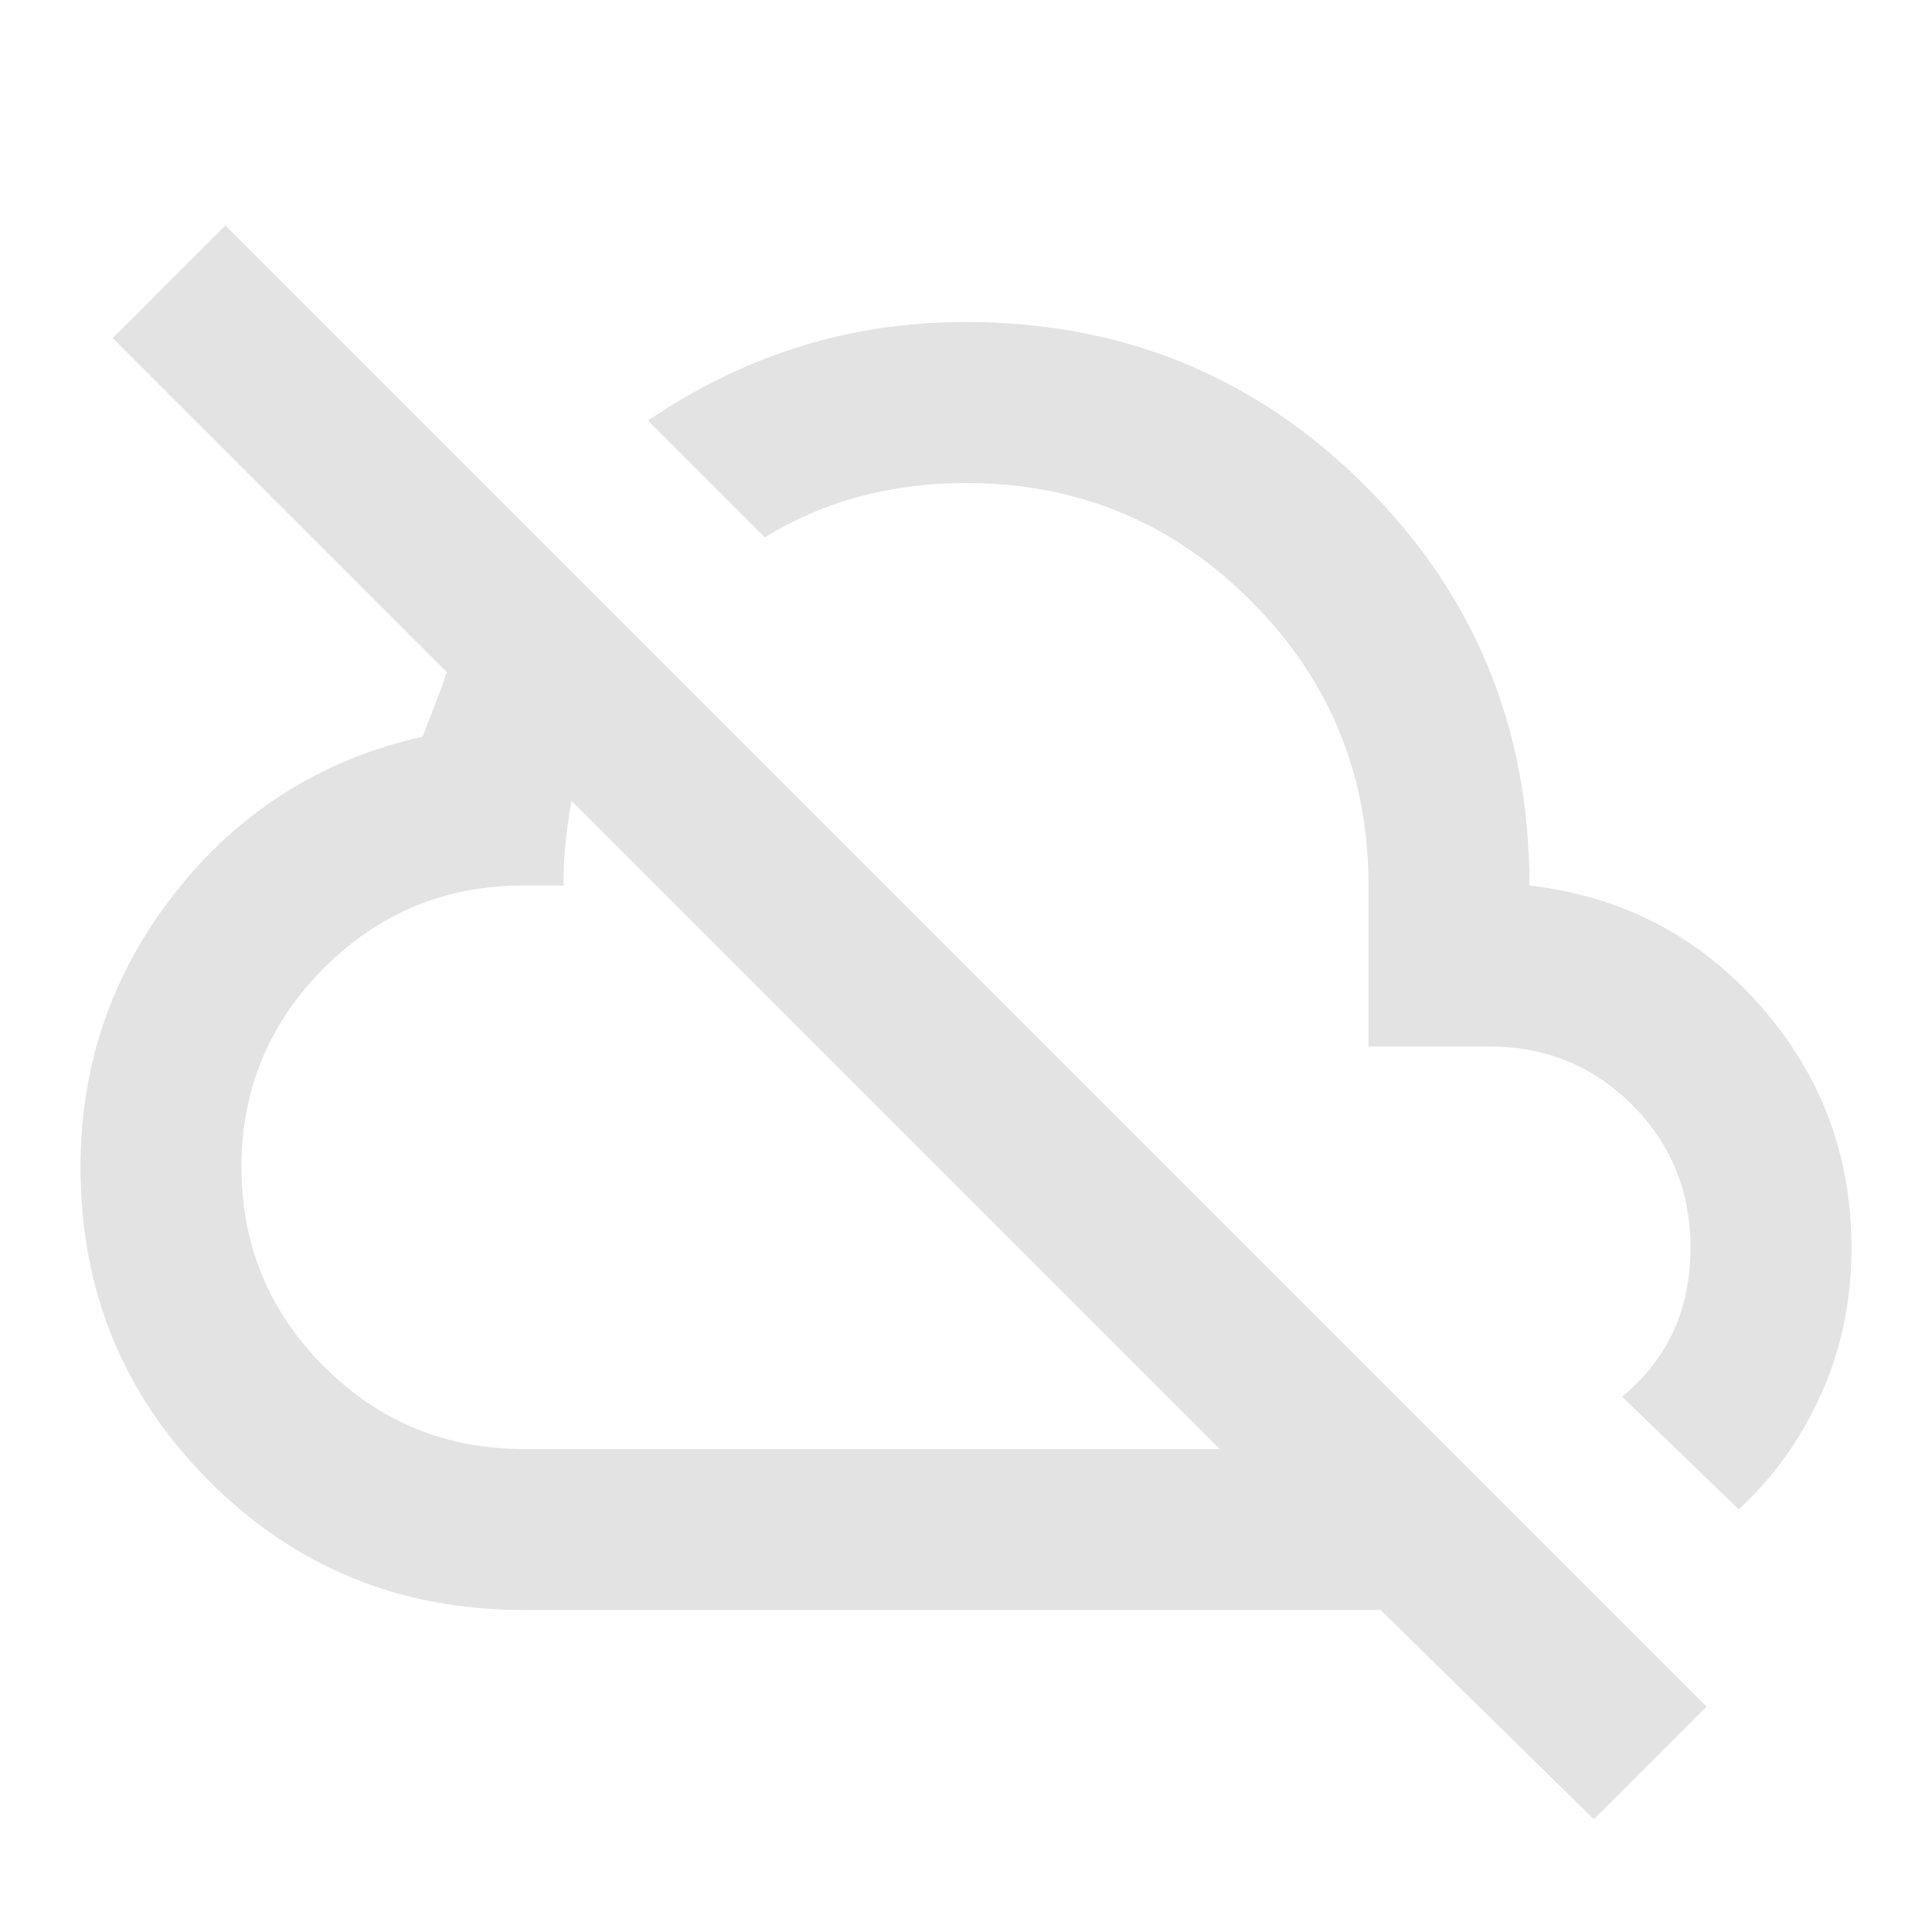
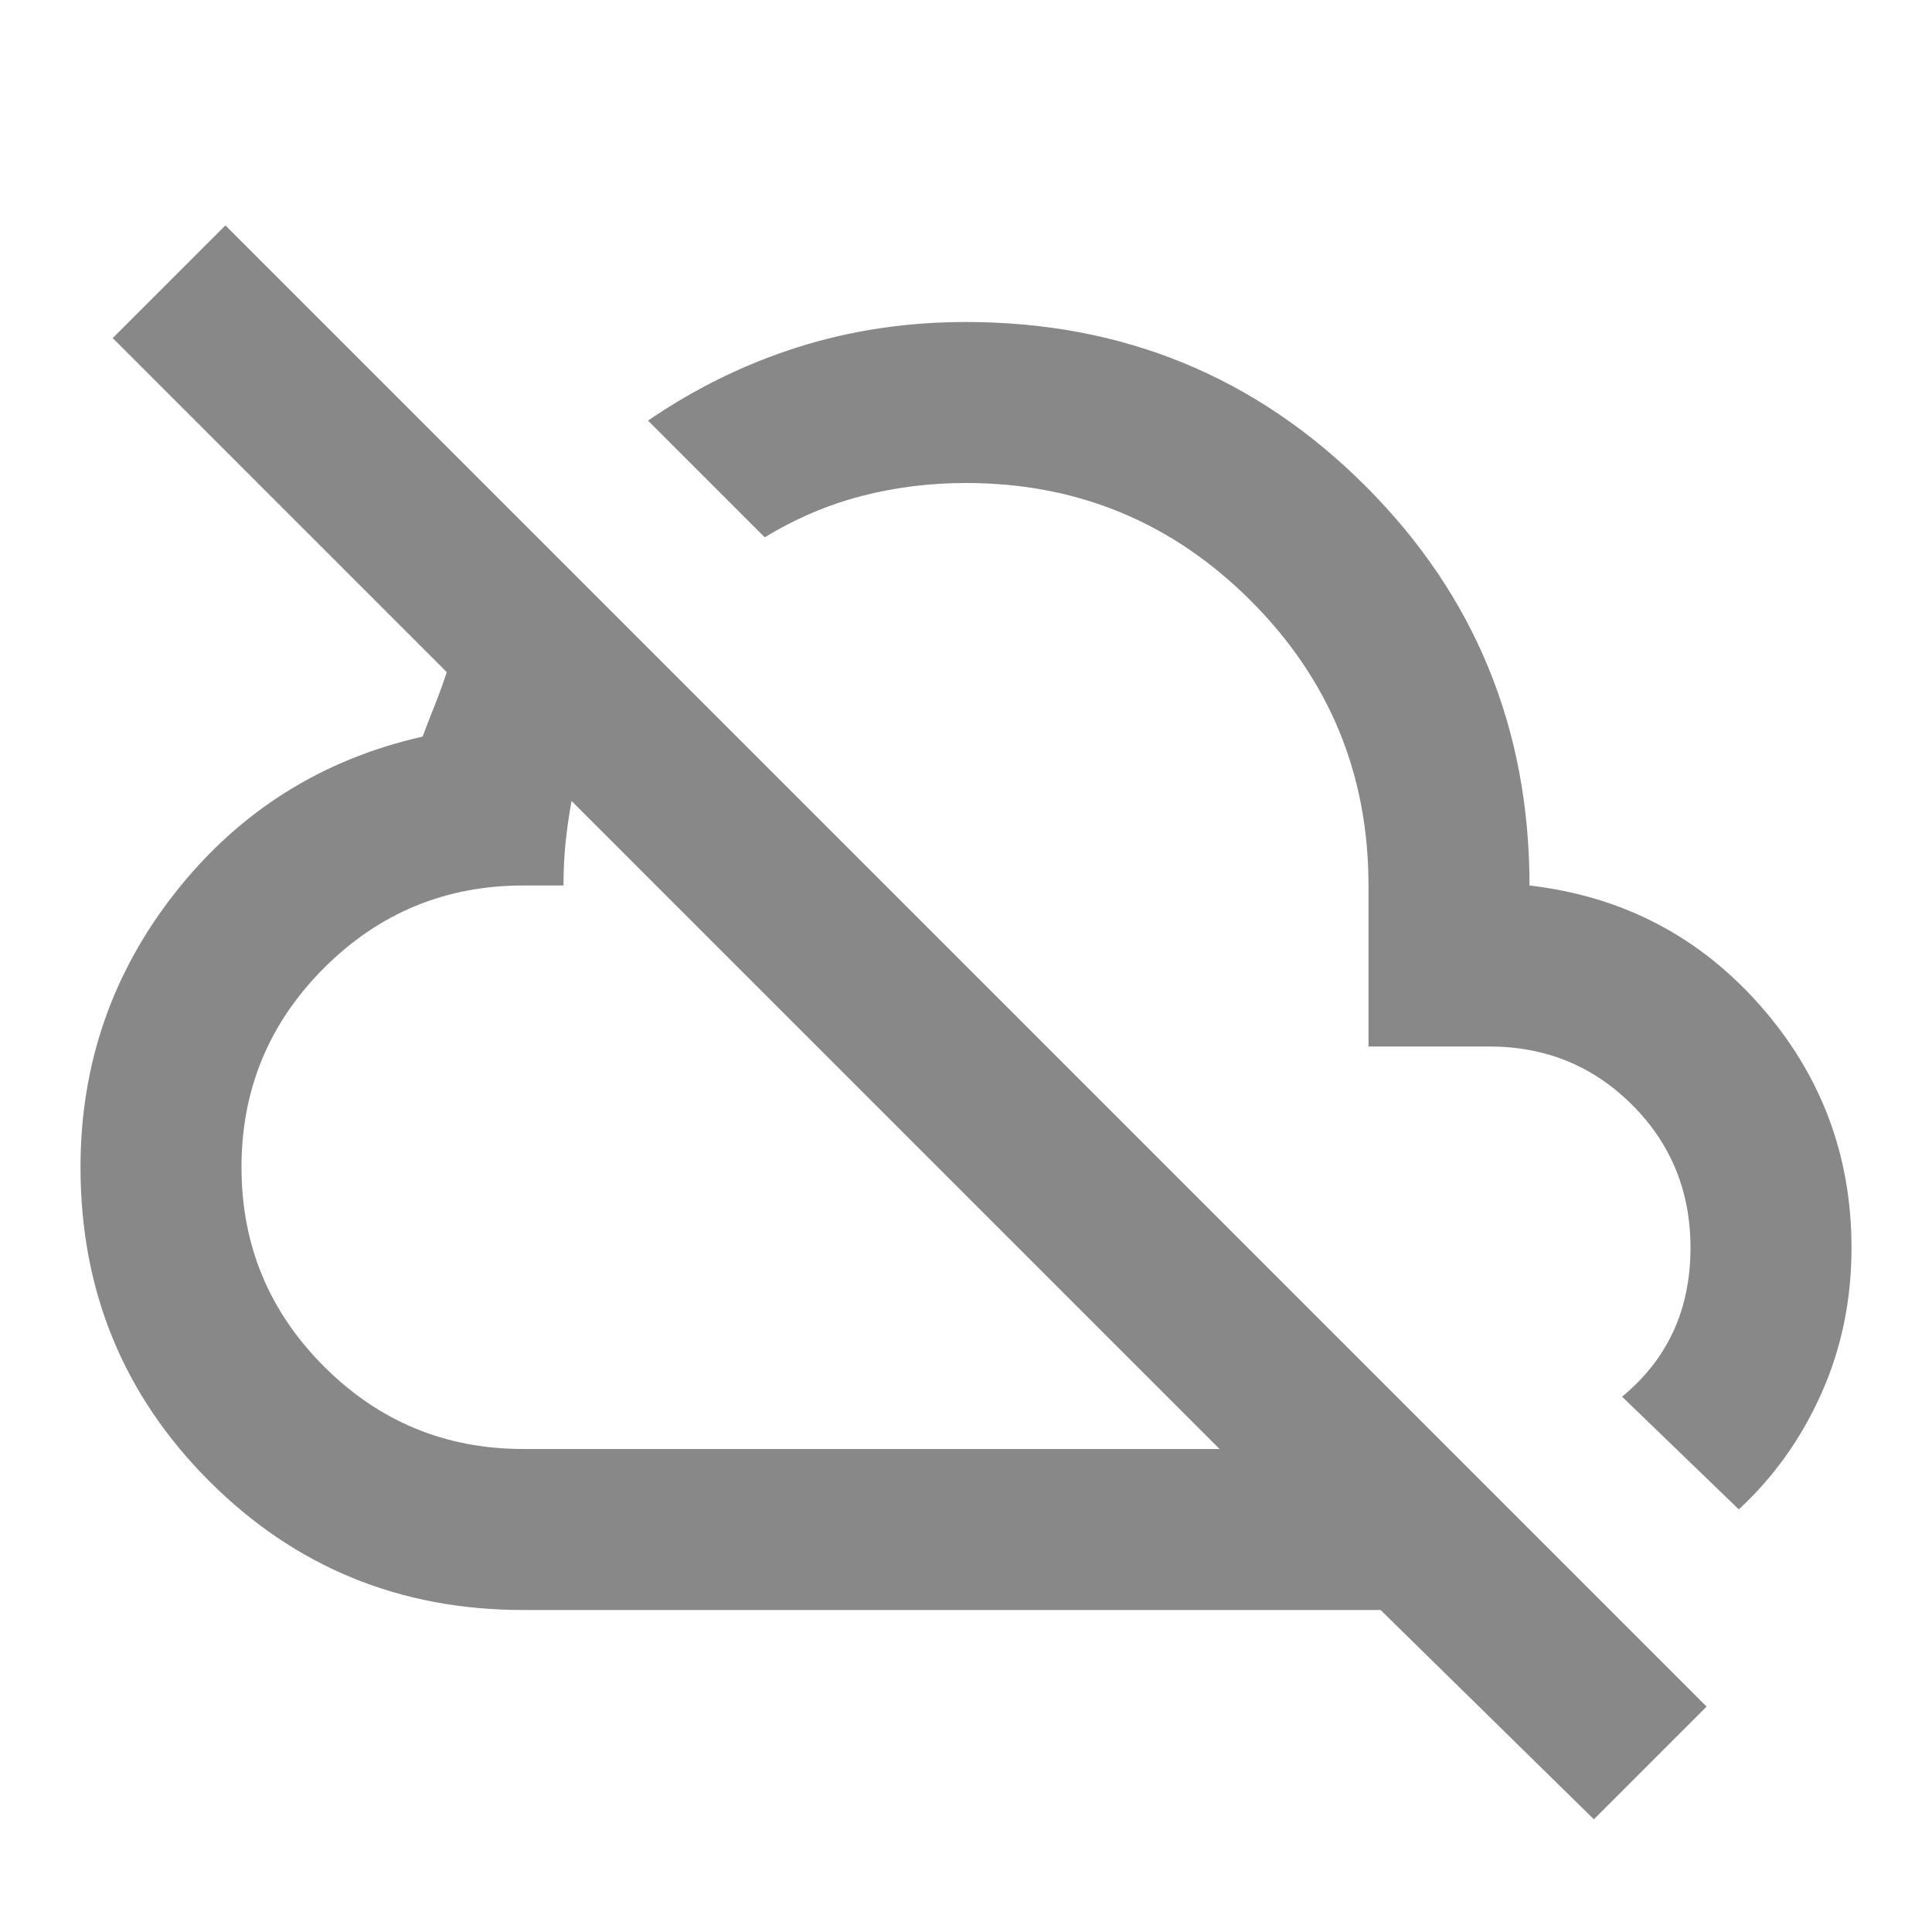
- <svg xmlns="http://www.w3.org/2000/svg" height="24px" viewBox="0 -960 960 960" width="24px" fill="#e3e3e3">
+ <svg xmlns="http://www.w3.org/2000/svg" height="24px" viewBox="0 -960 960 960" width="24px" fill="#888">
  <path d="M792-56 686-160H260q-92 0-156-64T40-380q0-77 47.5-137T210-594q3-8 6-15.5t6-16.5L56-792l56-56 736 736-56 56ZM260-240h346L284-562q-2 11-3 21t-1 21h-20q-58 0-99 41t-41 99q0 58 41 99t99 41Zm185-161Zm419 191-58-56q17-14 25.5-32.5T840-340q0-42-29-71t-71-29h-60v-80q0-83-58.5-141.5T480-720q-27 0-52 6.5T380-693l-58-58q35-24 74.5-36.5T480-800q117 0 198.5 81.5T760-520q69 8 114.5 59.5T920-340q0 39-15 72.5T864-210ZM593-479Z" />
</svg>
